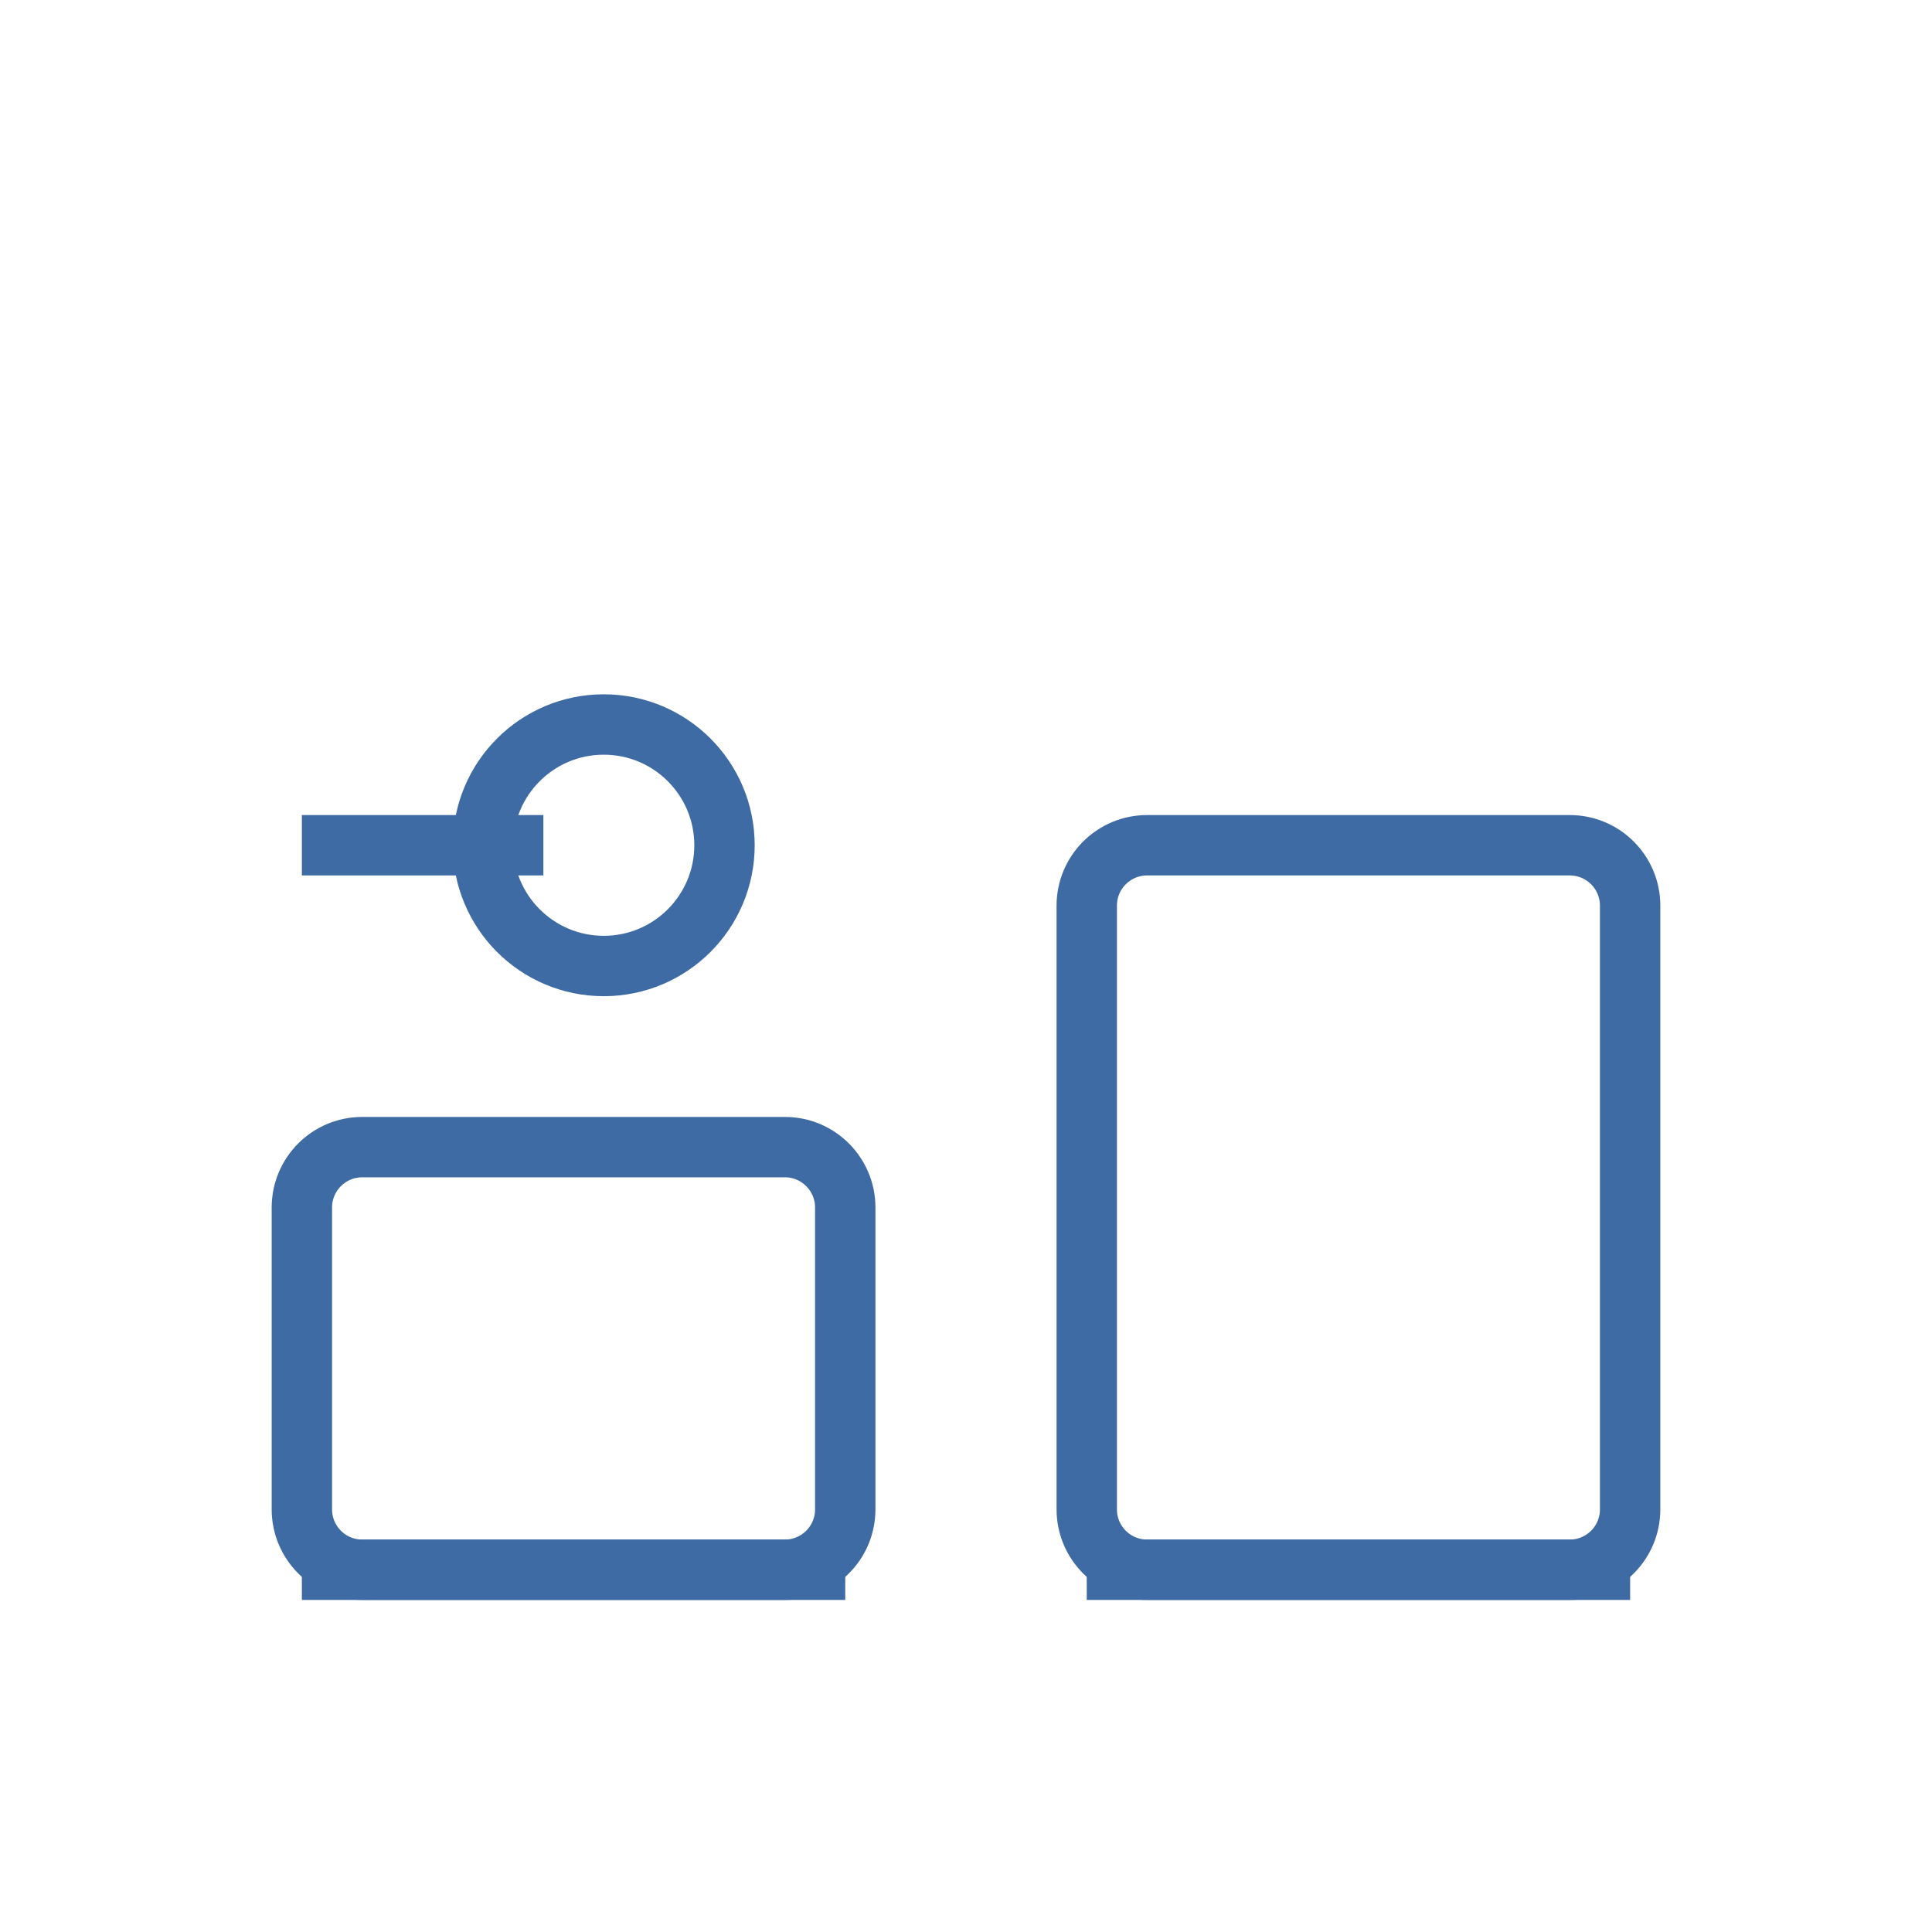
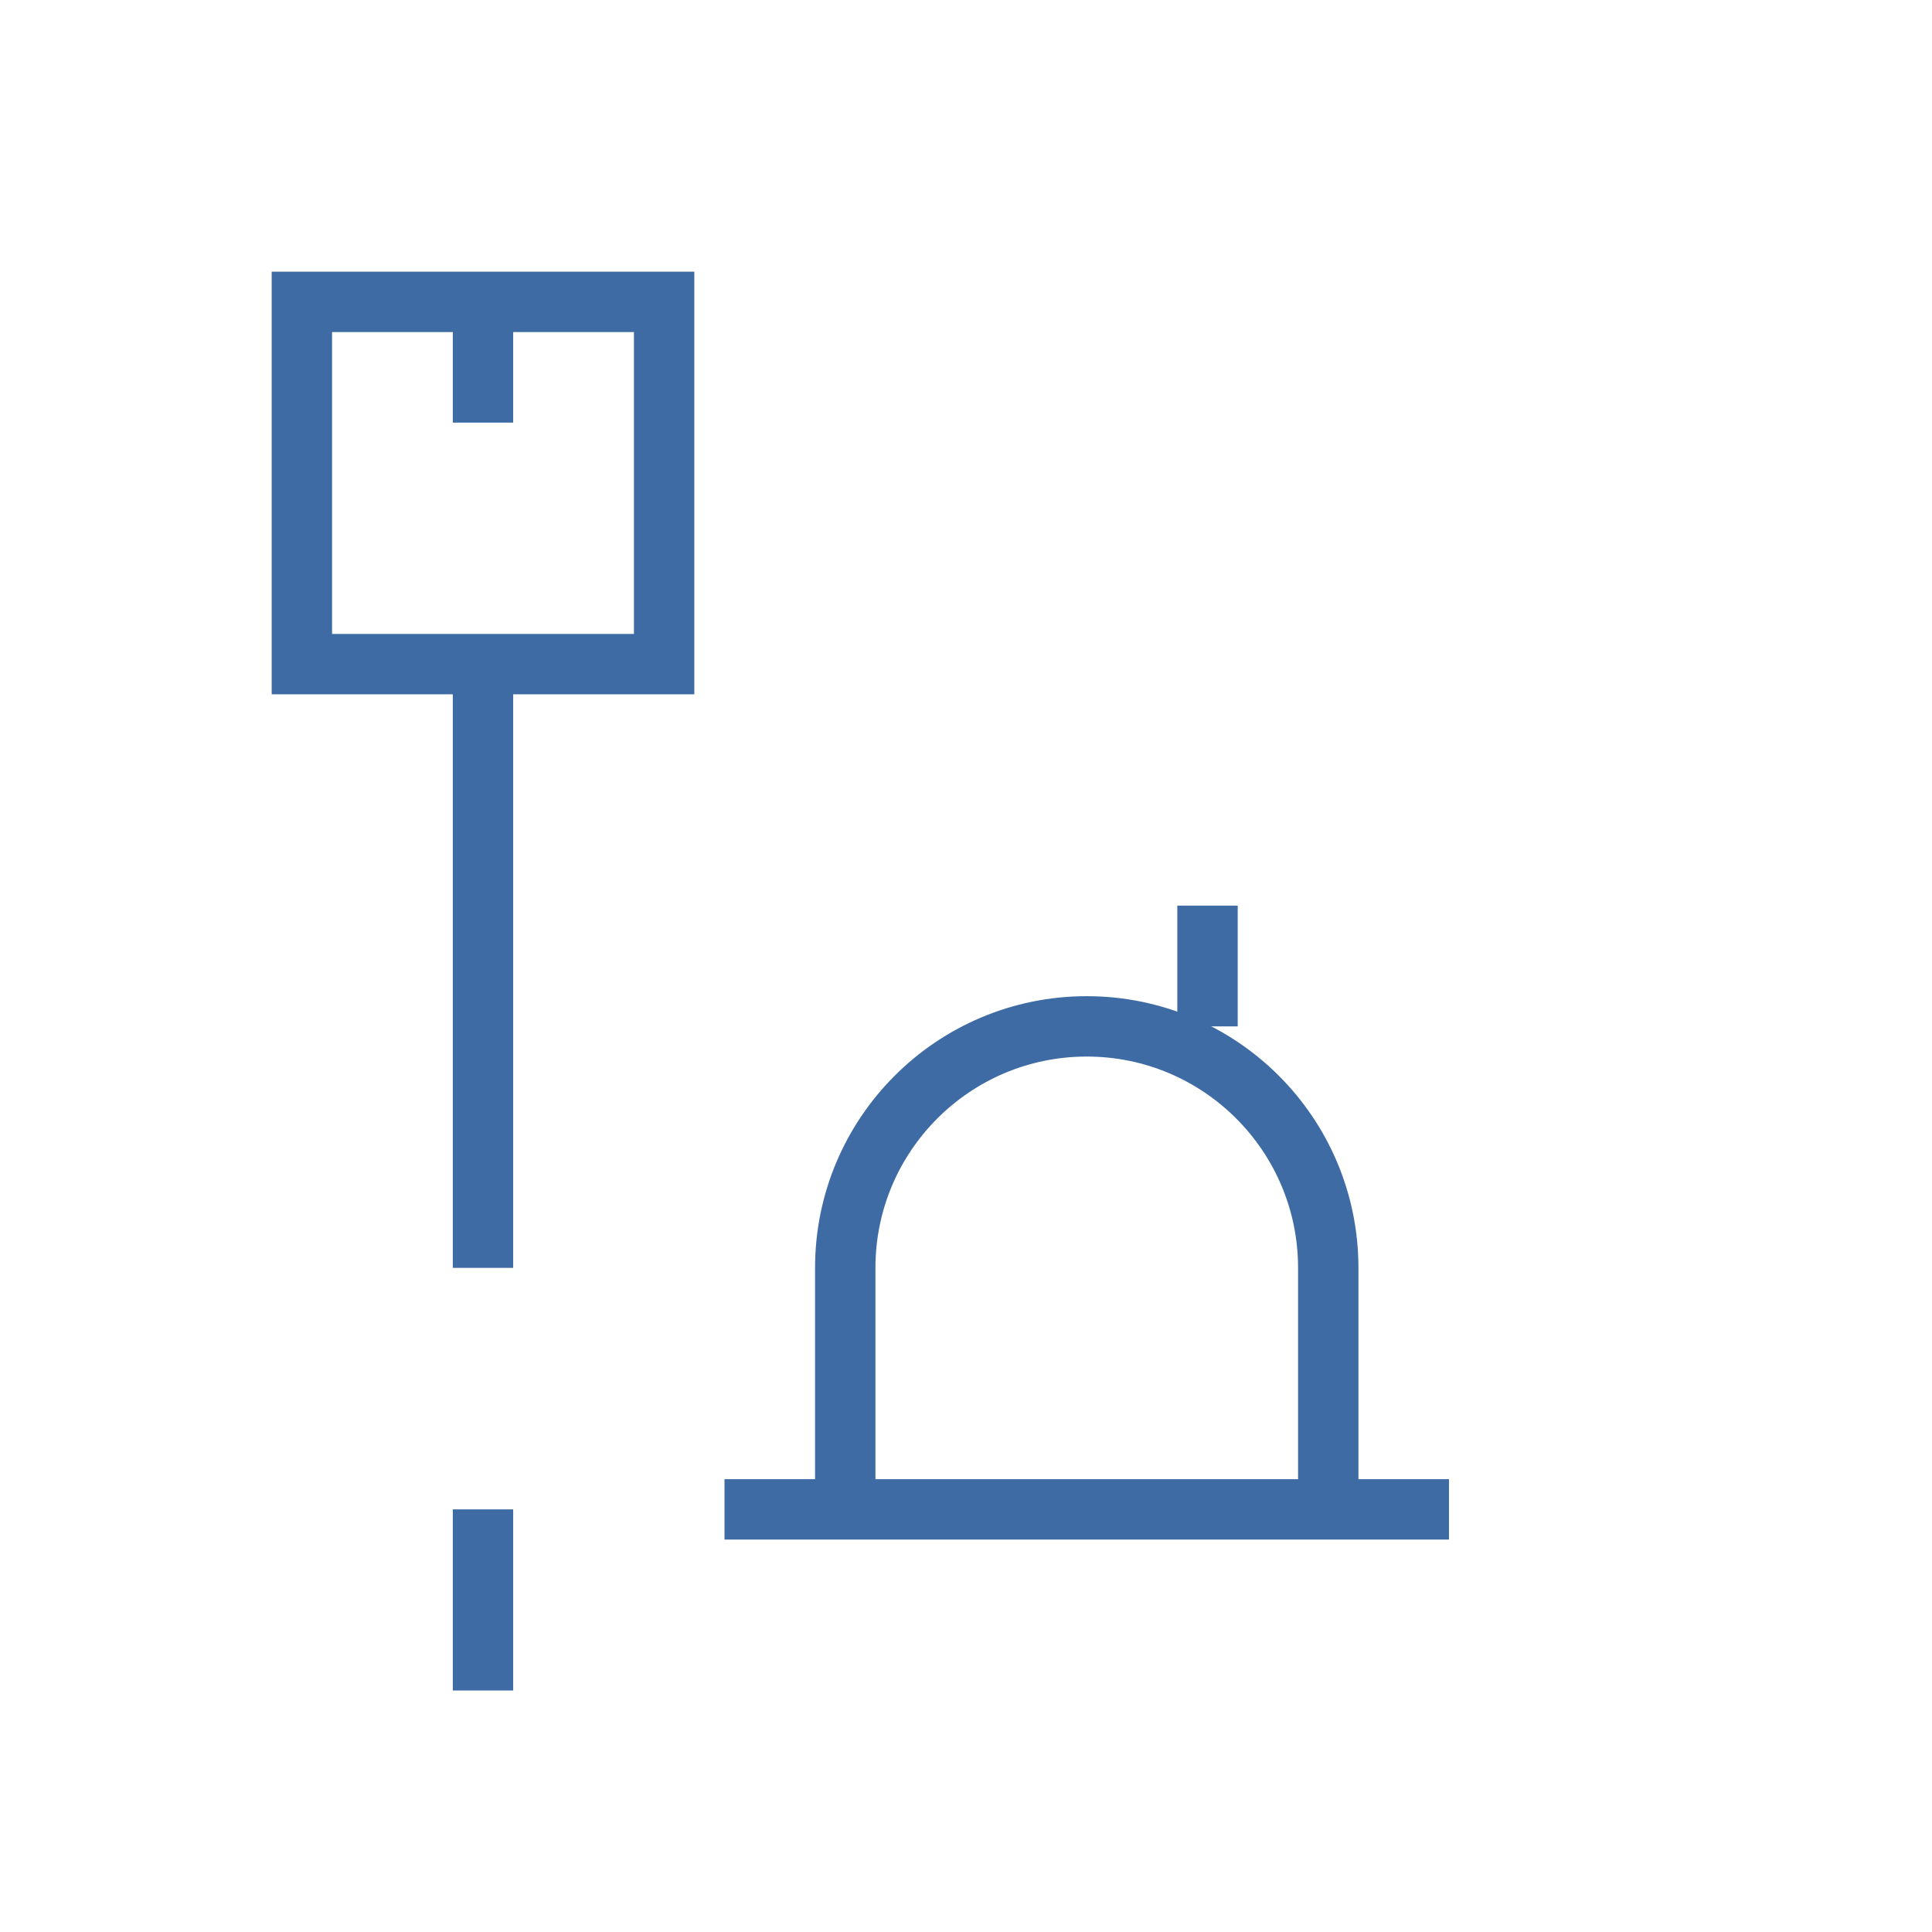
<svg xmlns="http://www.w3.org/2000/svg" width="64" height="64" viewBox="0 0 64 64" fill="none" stroke="#3E6BA4" stroke-width="2">
-   <rect x="10" y="38" width="18" height="14" rx="2" />
-   <rect x="36" y="28" width="18" height="24" rx="2" />
-   <line x1="10" y1="52" x2="28" y2="52" />
-   <line x1="36" y1="52" x2="54" y2="52" />
-   <circle cx="20" cy="28" r="4" />
-   <path d="M10 28h8" />
+   <rect x="10" y="10" width="12" height="12" fill="none" />
+   <path d="M28 50v-8c0-4.418 3.582-8 8-8s8 3.582 8 8v8" />
+   <path d="M24 50h24" />
+   <line x1="40" y1="30" x2="40" y2="34" />
+   <path d="M16 22v20" />
+   <path d="M16 10v4" />
+   <line x1="16" y1="50" x2="16" y2="56" />
</svg>
